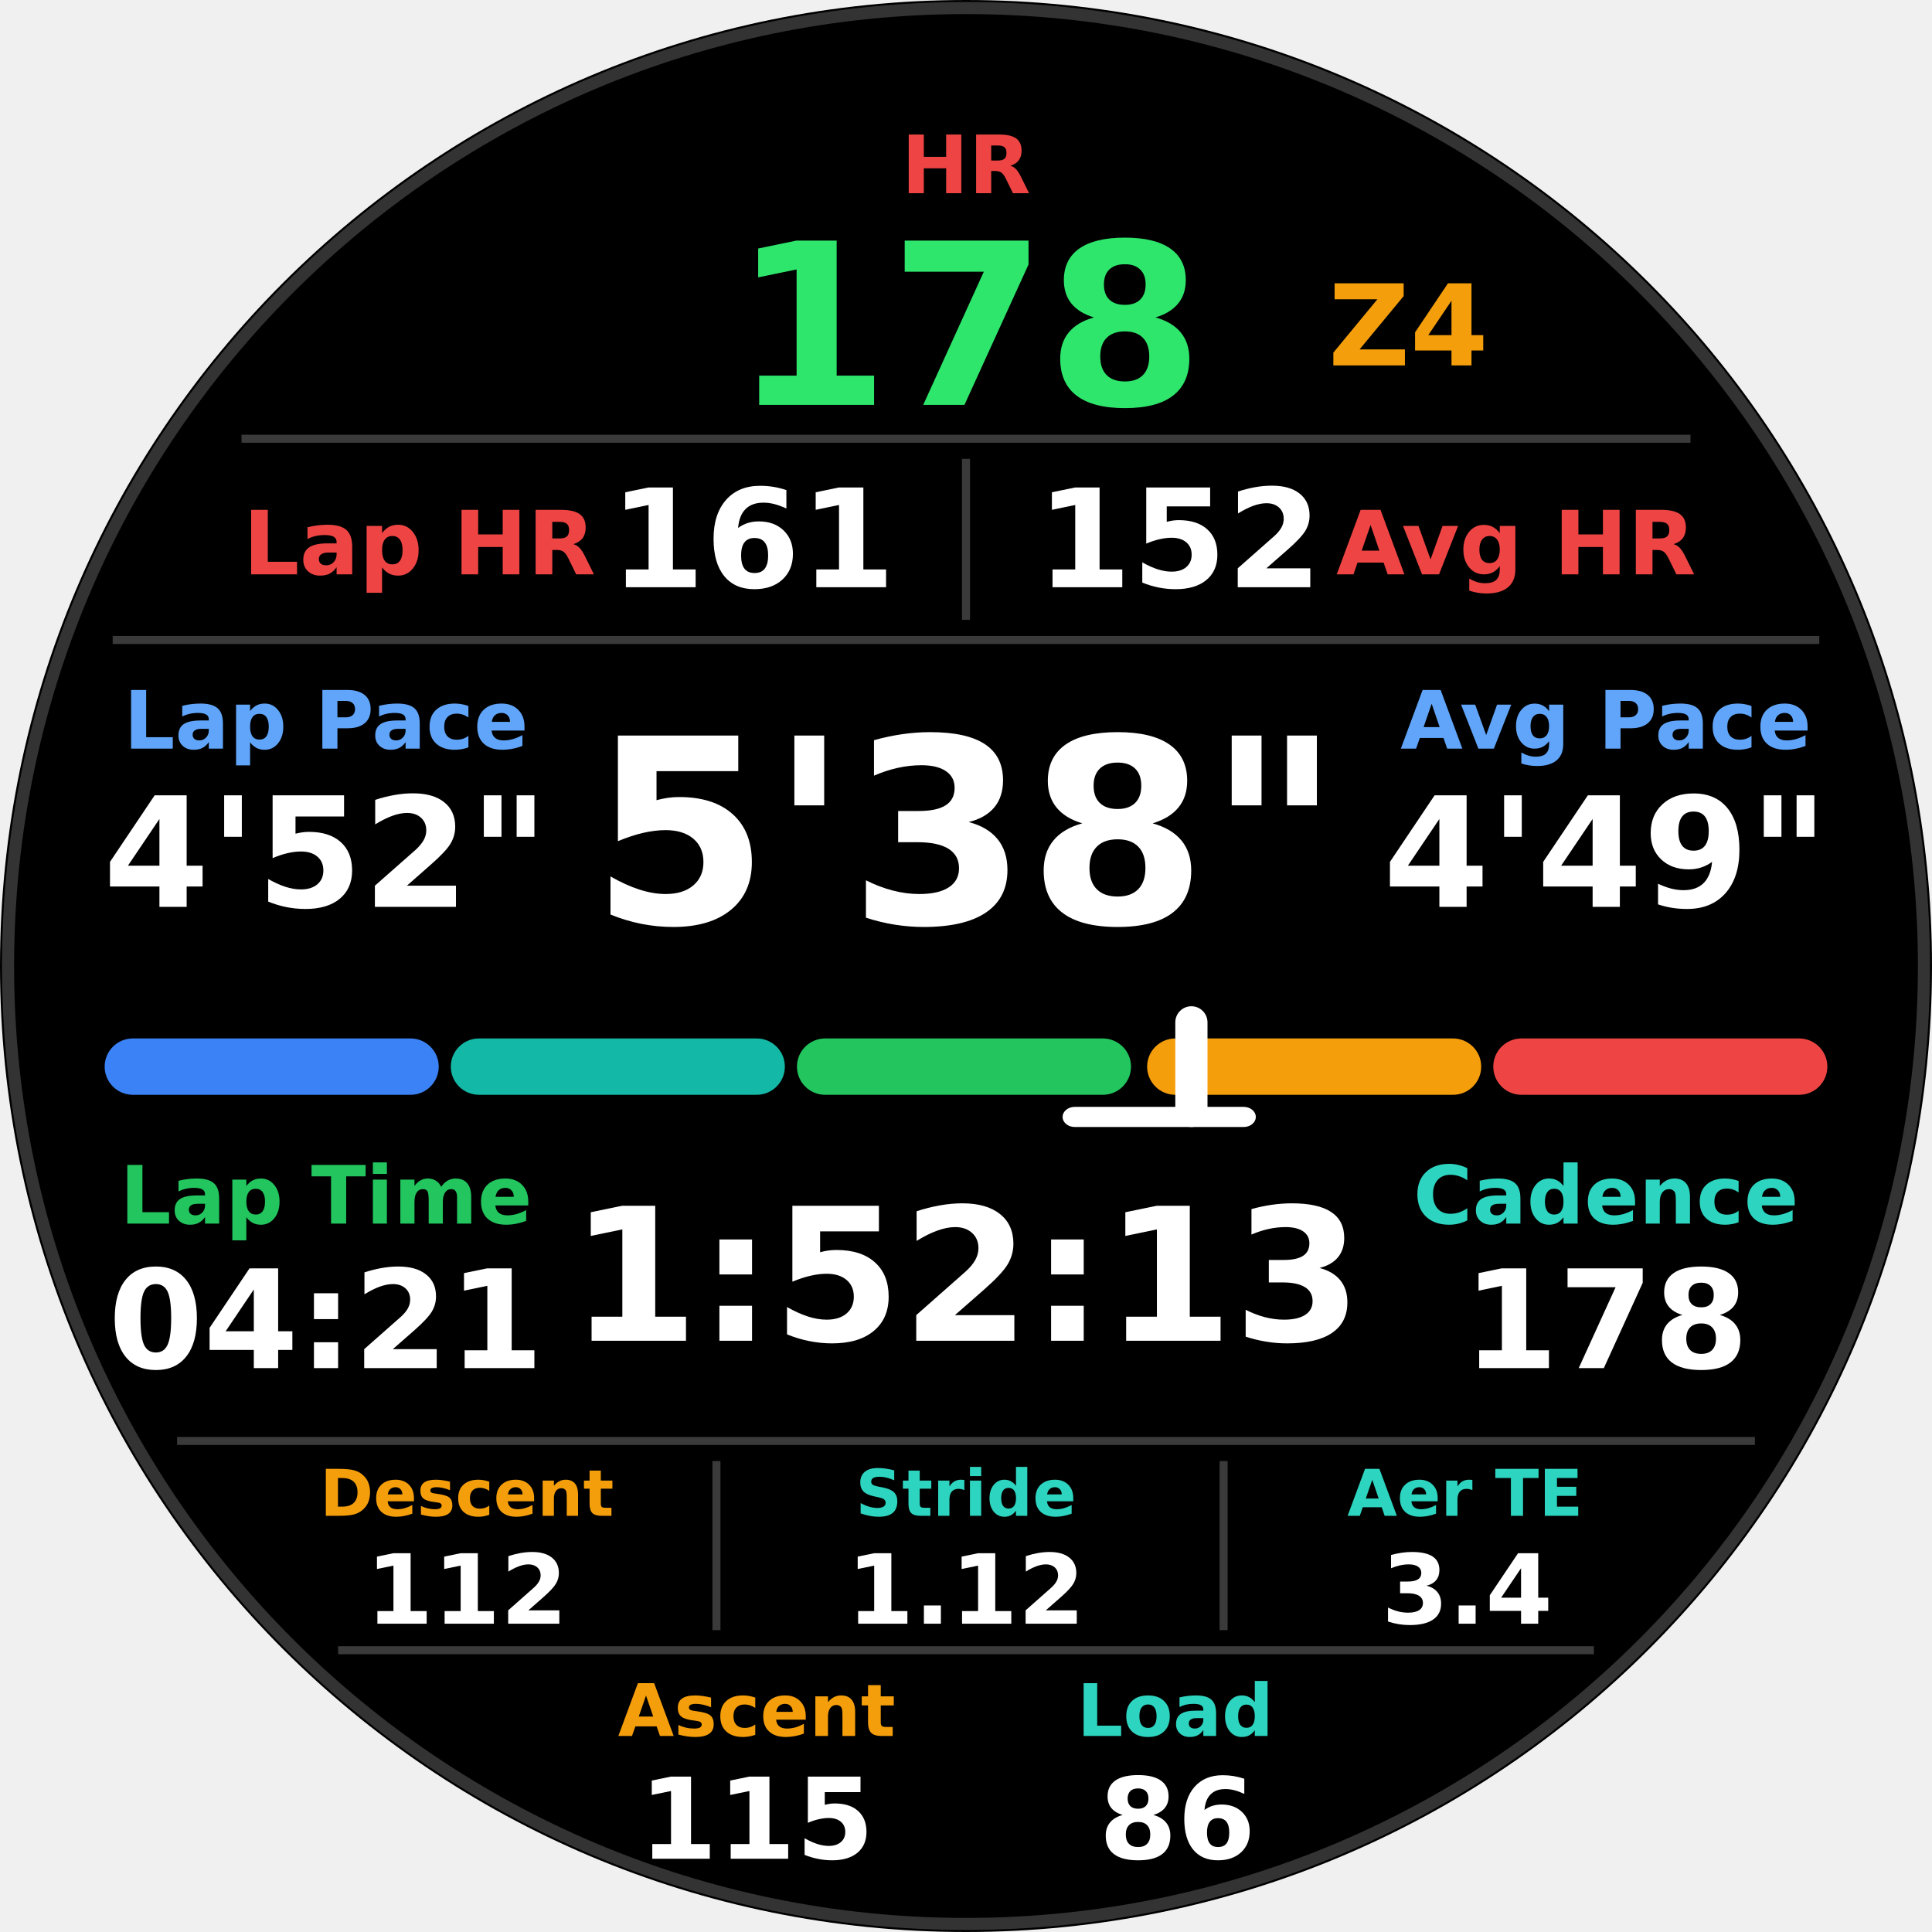
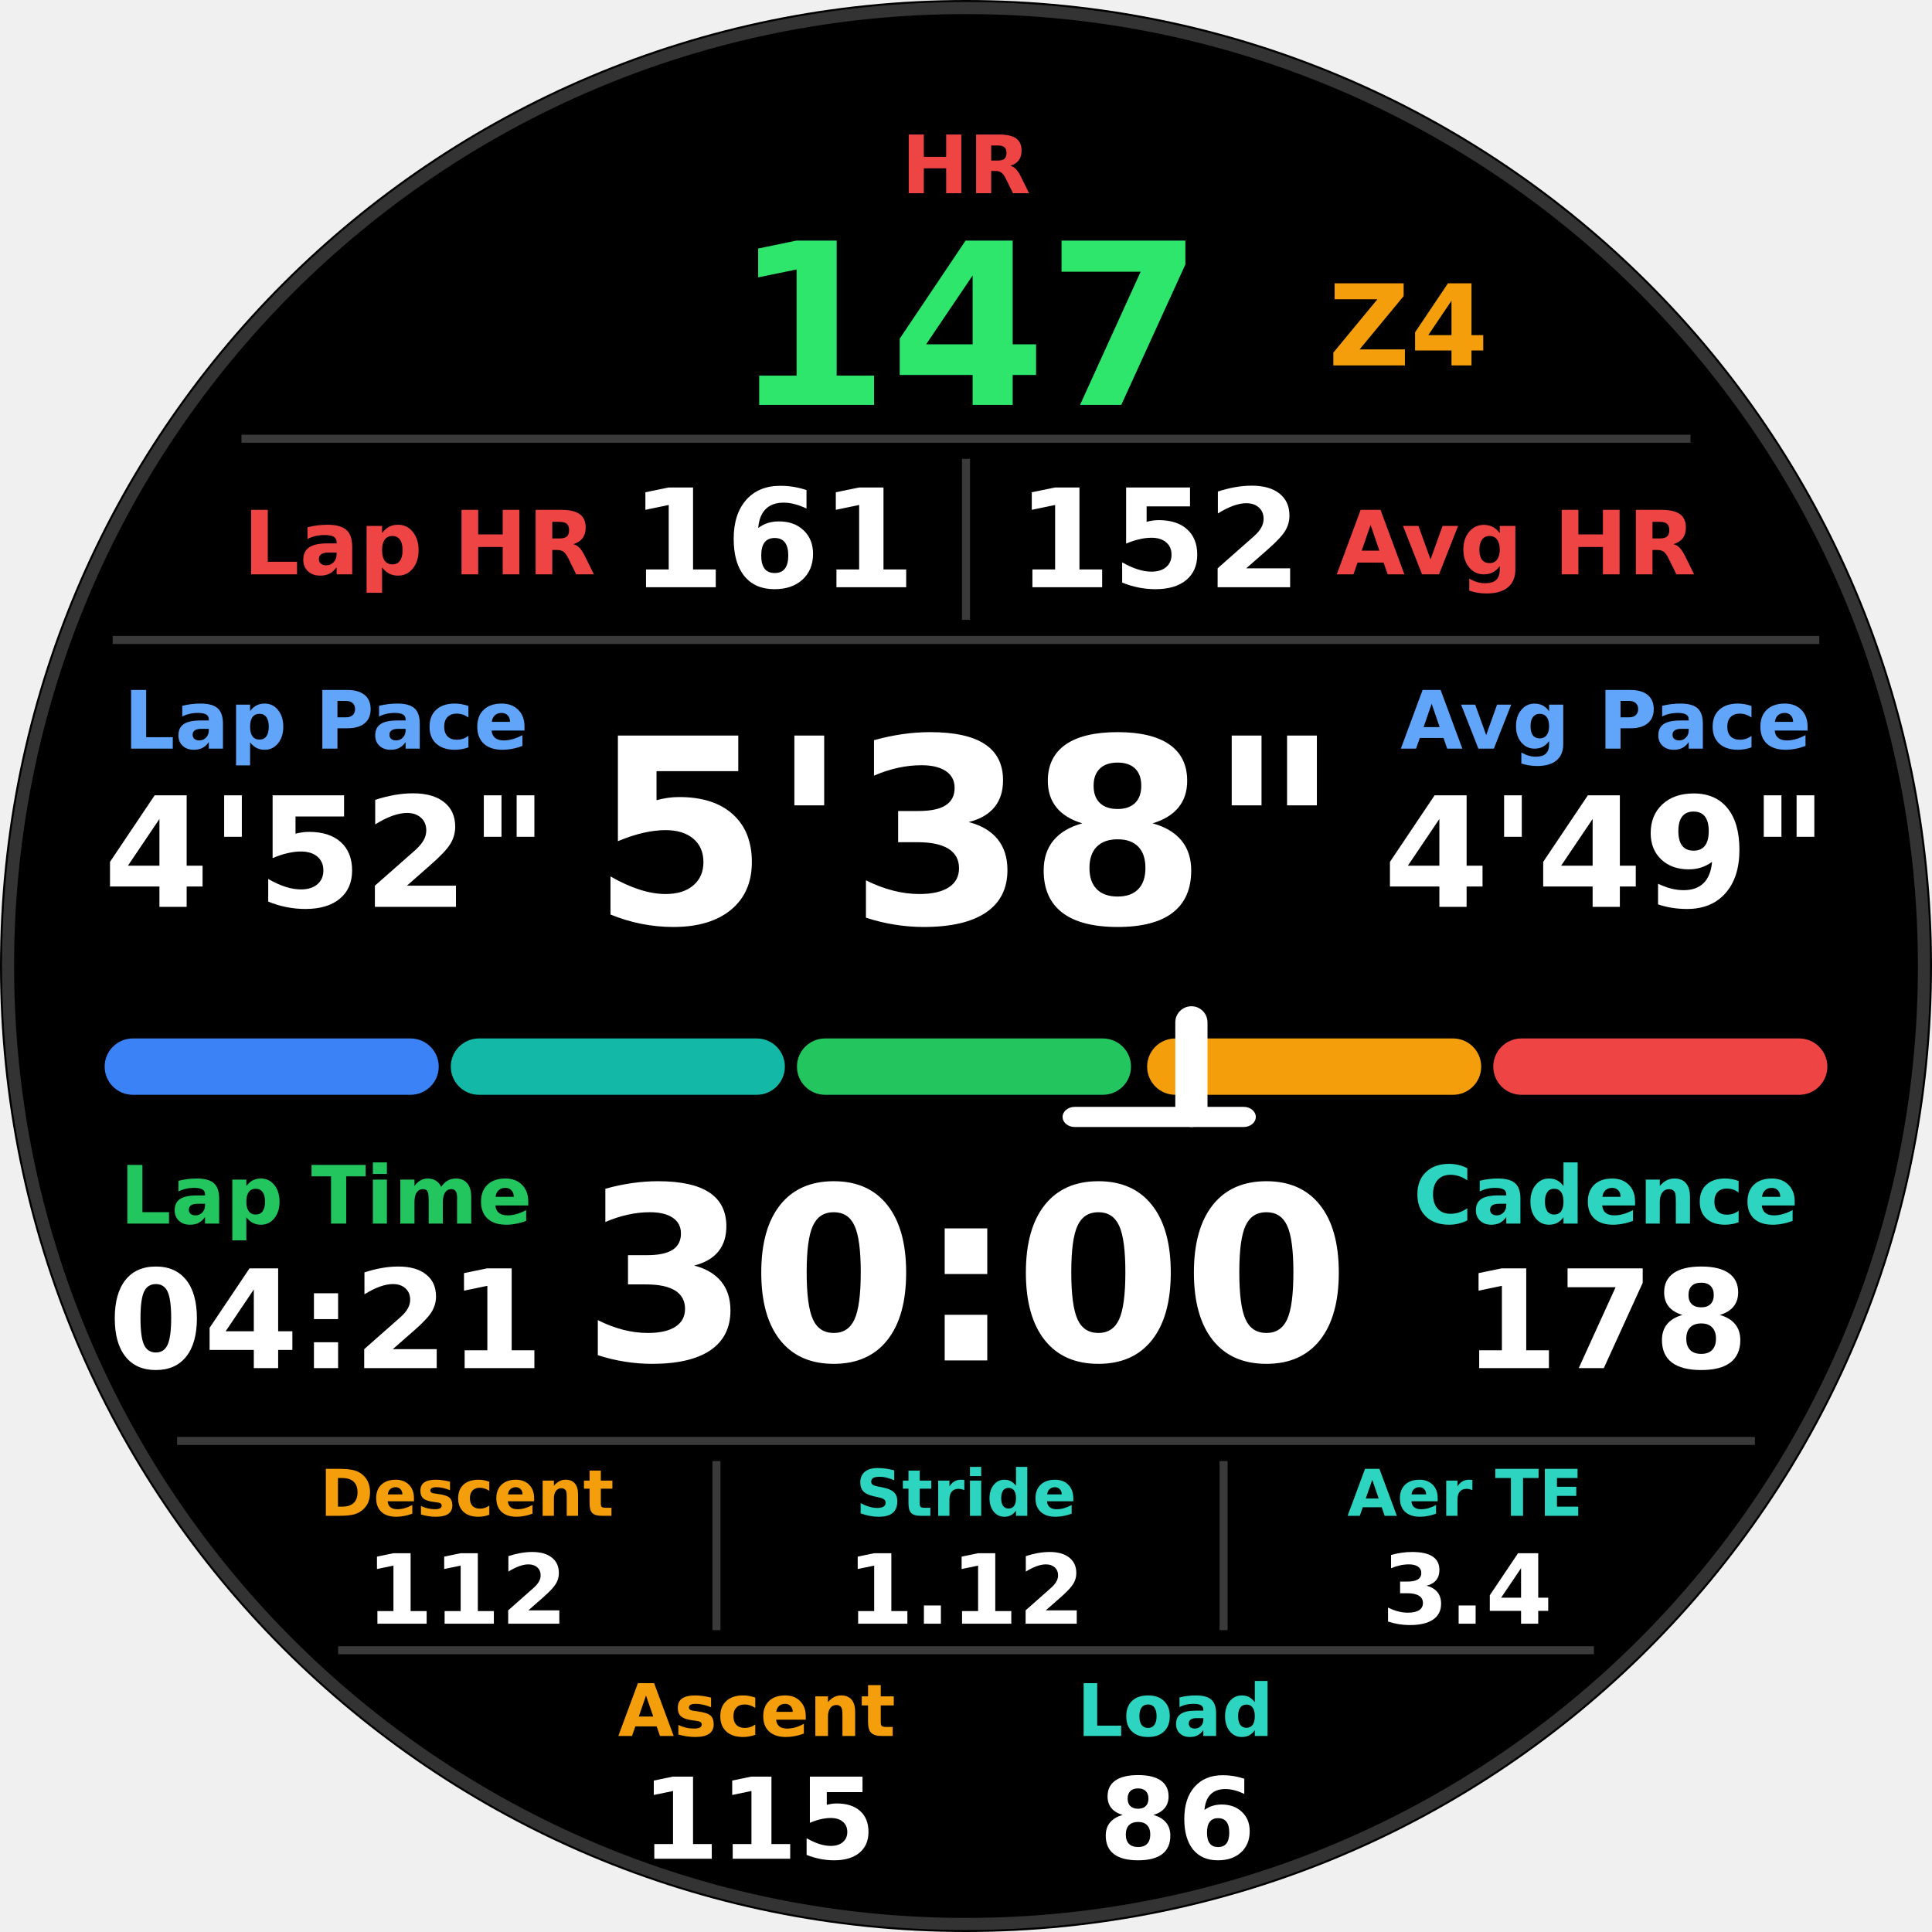
<svg xmlns="http://www.w3.org/2000/svg" width="480" height="480" viewBox="0 0 480 480">
  <defs>
    <clipPath id="round6">
      <circle cx="240" cy="240" r="240" />
    </clipPath>
  </defs>
  <circle cx="240" cy="240" r="239" fill="#000" />
  <g clip-path="url(#round6)">
    <rect x="0" y="0" width="480" height="480" rx="0" fill="#000000" />
    <rect x="60" y="108" width="360" height="2" rx="0" fill="#3a3a3a" />
    <rect x="28" y="158" width="424" height="2" rx="0" fill="#3a3a3a" />
    <rect x="44" y="357" width="392" height="2" rx="0" fill="#3a3a3a" />
    <rect x="84" y="409" width="312" height="2" rx="0" fill="#3a3a3a" />
    <text x="240" y="48" text-anchor="middle" font-size="20" fill="#ef4444" font-family="'DejaVu Sans',Arial,sans-serif" font-weight="600">HR</text>
    <text x="148" y="142.7" text-anchor="end" font-size="22" fill="#ef4444" font-family="'DejaVu Sans',Arial,sans-serif" font-weight="600">Lap HR</text>
    <text x="332" y="142.7" text-anchor="start" font-size="22" fill="#ef4444" font-family="'DejaVu Sans',Arial,sans-serif" font-weight="600">Avg HR</text>
    <text x="81" y="186" text-anchor="middle" font-size="20" fill="#60a5fa" font-family="'DejaVu Sans',Arial,sans-serif" font-weight="600">Lap Pace</text>
    <text x="399" y="186" text-anchor="middle" font-size="20" fill="#60a5fa" font-family="'DejaVu Sans',Arial,sans-serif" font-weight="600">Avg Pace</text>
    <text x="81" y="304" text-anchor="middle" font-size="20" fill="#22c55e" font-family="'DejaVu Sans',Arial,sans-serif" font-weight="600">Lap Time</text>
    <text x="399" y="304" text-anchor="middle" font-size="20" fill="#2dd4bf" font-family="'DejaVu Sans',Arial,sans-serif" font-weight="600">Cadence</text>
    <text x="116" y="376.6" text-anchor="middle" font-size="16" fill="#f59e0b" font-family="'DejaVu Sans',Arial,sans-serif" font-weight="600">Descent</text>
    <text x="240" y="376.6" text-anchor="middle" font-size="16" fill="#2dd4bf" font-family="'DejaVu Sans',Arial,sans-serif" font-weight="600">Stride</text>
    <text x="364" y="376.6" text-anchor="middle" font-size="16" fill="#2dd4bf" font-family="'DejaVu Sans',Arial,sans-serif" font-weight="600">Aer TE</text>
    <text x="188" y="431.3" text-anchor="middle" font-size="18" fill="#f59e0b" font-family="'DejaVu Sans',Arial,sans-serif" font-weight="600">Ascent</text>
    <text x="292" y="431.3" text-anchor="middle" font-size="18" fill="#2dd4bf" font-family="'DejaVu Sans',Arial,sans-serif" font-weight="600">Load</text>
    <rect x="239" y="114" width="2" height="40" rx="0" fill="#3a3a3a" />
    <rect x="177" y="363" width="2" height="42" rx="0" fill="#3a3a3a" />
    <rect x="303" y="363" width="2" height="42" rx="0" fill="#3a3a3a" />
    <text x="330" y="90.8" text-anchor="start" font-size="28" fill="#f59e0b" font-family="'DejaVu Sans',Arial,sans-serif" font-weight="600">Z4</text>
    <rect x="26" y="258" width="83" height="14" rx="7" fill="#3b82f6" />
    <rect x="112" y="258" width="83" height="14" rx="7" fill="#14b8a6" />
    <rect x="198" y="258" width="83" height="14" rx="7" fill="#22c55e" />
    <rect x="285" y="258" width="83" height="14" rx="7" fill="#f59e0b" />
    <rect x="371" y="258" width="83" height="14" rx="7" fill="#ef4444" />
    <rect x="264" y="275" width="48" height="5" rx="3" fill="#ffffff" />
    <rect x="292" y="250" width="8" height="30" rx="4" fill="#ffffff" />
-     <text x="240.5" y="100.6" text-anchor="middle" font-size="56" fill="#2ee66b" font-family="'DejaVu Sans',Arial,sans-serif" font-weight="600">178</text>
-     <text x="187" y="145.9" text-anchor="middle" font-size="34" fill="#ffffff" font-family="'DejaVu Sans',Arial,sans-serif" font-weight="600">161</text>
-     <text x="293" y="145.9" text-anchor="middle" font-size="34" fill="#ffffff" font-family="'DejaVu Sans',Arial,sans-serif" font-weight="600">152</text>
+     <text x="240.5" y="100.6" text-anchor="middle" font-size="56" fill="#2ee66b" font-family="'DejaVu Sans',Arial,sans-serif" font-weight="600">147</text>
+     <text x="192" y="145.9" text-anchor="middle" font-size="34" fill="#ffffff" font-family="'DejaVu Sans',Arial,sans-serif" font-weight="600">161</text>
+     <text x="288" y="145.9" text-anchor="middle" font-size="34" fill="#ffffff" font-family="'DejaVu Sans',Arial,sans-serif" font-weight="600">152</text>
    <text x="81" y="225.3" text-anchor="middle" font-size="38" fill="#ffffff" font-family="'DejaVu Sans',Arial,sans-serif" font-weight="600">4'52"</text>
    <text x="240" y="229.4" text-anchor="middle" font-size="64" fill="#ffffff" font-family="'DejaVu Sans',Arial,sans-serif" font-weight="600">5'38"</text>
    <text x="399" y="225.3" text-anchor="middle" font-size="38" fill="#ffffff" font-family="'DejaVu Sans',Arial,sans-serif" font-weight="600">4'49"</text>
    <text x="81" y="339.9" text-anchor="middle" font-size="34" fill="#ffffff" font-family="'DejaVu Sans',Arial,sans-serif" font-weight="600">04:21</text>
-     <text x="240" y="333.1" text-anchor="middle" font-size="46" fill="#ffffff" font-family="'DejaVu Sans',Arial,sans-serif" font-weight="600">1:52:13</text>
+     <text x="240" y="338" text-anchor="middle" font-size="60" fill="#ffffff" font-family="'DejaVu Sans',Arial,sans-serif" font-weight="600">30:00</text>
    <text x="399" y="339.9" text-anchor="middle" font-size="34" fill="#ffffff" font-family="'DejaVu Sans',Arial,sans-serif" font-weight="600">178</text>
    <text x="116" y="403.4" text-anchor="middle" font-size="24" fill="#ffffff" font-family="'DejaVu Sans',Arial,sans-serif" font-weight="600">112</text>
    <text x="240" y="403.4" text-anchor="middle" font-size="24" fill="#ffffff" font-family="'DejaVu Sans',Arial,sans-serif" font-weight="600">1.12</text>
    <text x="364.5" y="403.4" text-anchor="middle" font-size="24" fill="#ffffff" font-family="'DejaVu Sans',Arial,sans-serif" font-weight="600">3.4</text>
-     <text x="188" y="461.8" text-anchor="middle" font-size="28" fill="#ffffff" font-family="'DejaVu Sans',Arial,sans-serif" font-weight="600">115</text>
+     <text x="188.5" y="461.8" text-anchor="middle" font-size="28" fill="#ffffff" font-family="'DejaVu Sans',Arial,sans-serif" font-weight="600">115</text>
    <text x="292.5" y="461.8" text-anchor="middle" font-size="28" fill="#ffffff" font-family="'DejaVu Sans',Arial,sans-serif" font-weight="600">86</text>
  </g>
  <circle cx="240" cy="240" r="238" fill="none" stroke="#333" stroke-width="3" />
</svg>
